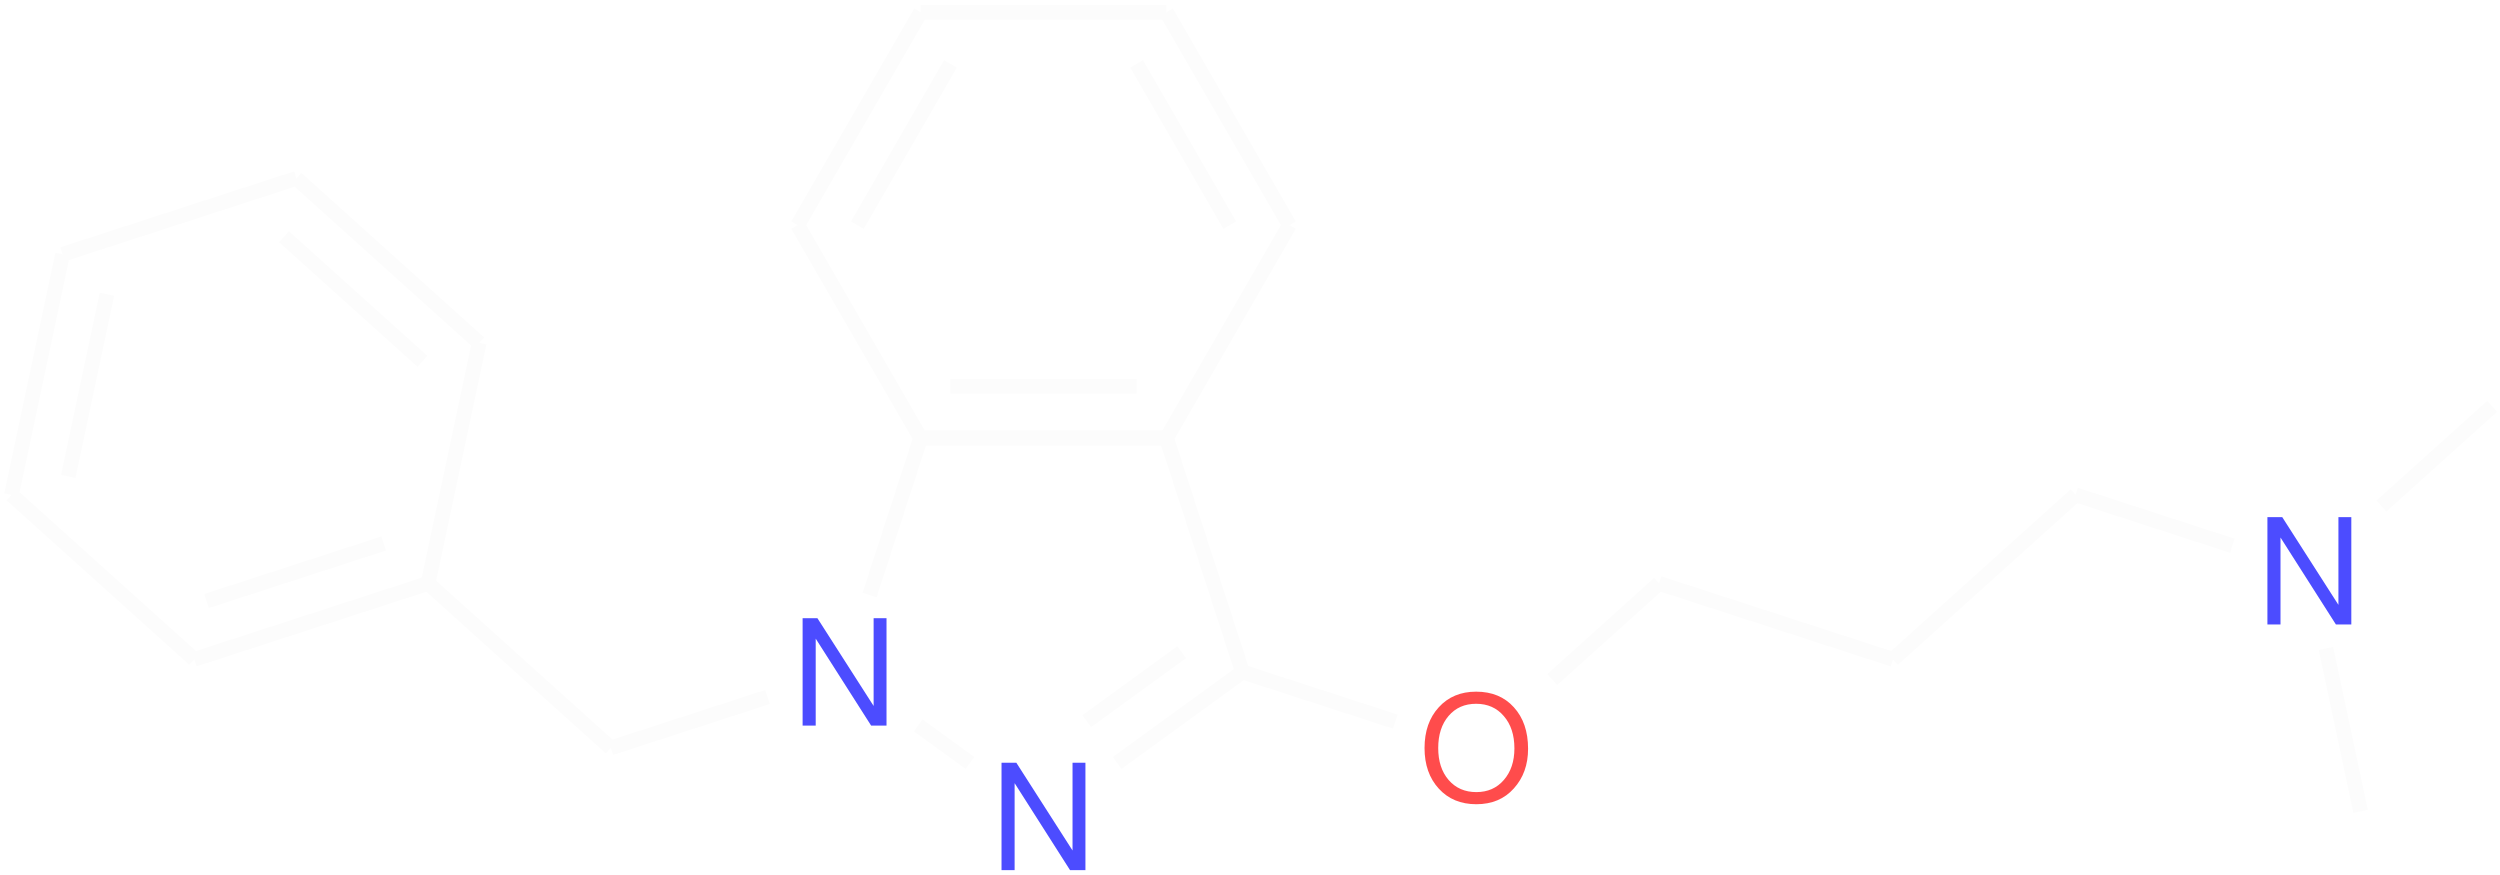
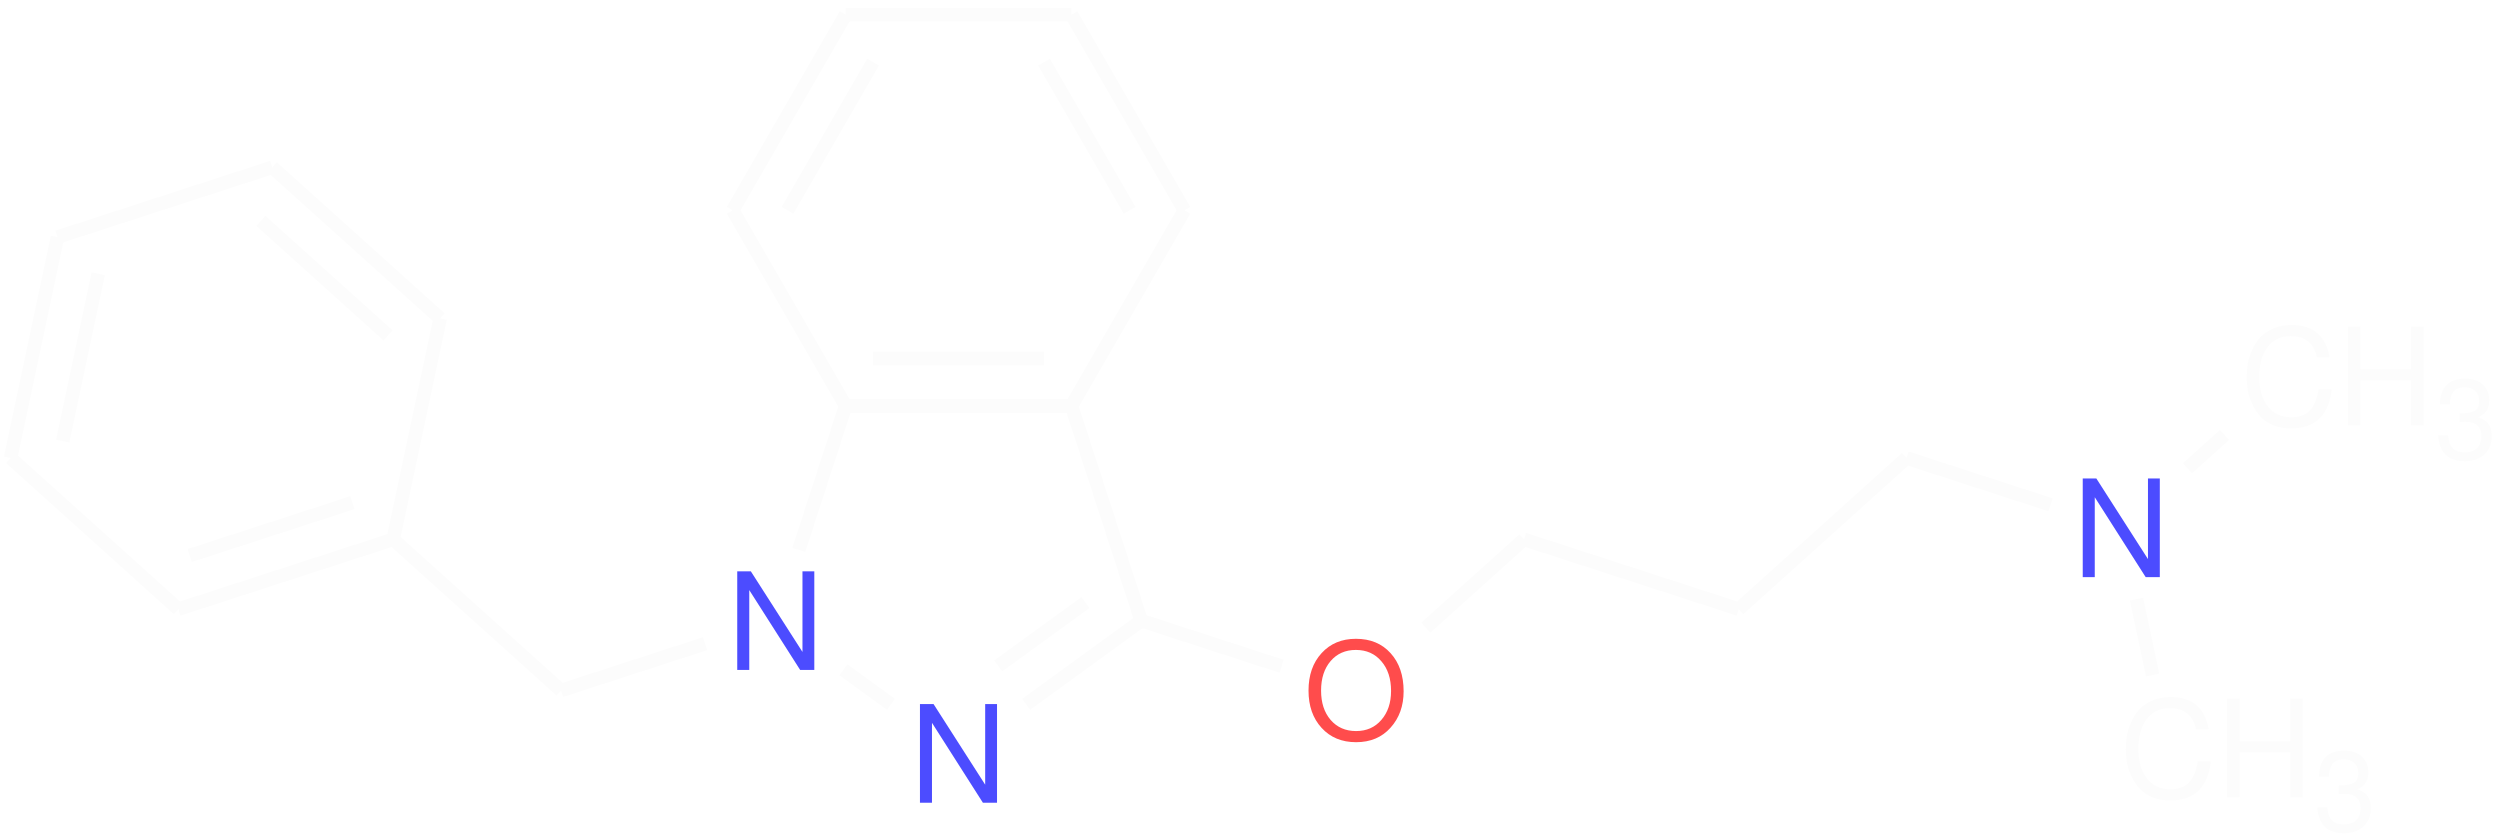
- <svg xmlns="http://www.w3.org/2000/svg" xmlns:xlink="http://www.w3.org/1999/xlink" width="203pt" height="71pt" viewBox="0 0 203 71" version="1.1">
+ <svg xmlns="http://www.w3.org/2000/svg" xmlns:xlink="http://www.w3.org/1999/xlink" width="221pt" height="74pt" viewBox="0 0 221 74" version="1.1">
  <defs>
    <g>
      <symbol overflow="visible" id="glyph0-0">
        <path style="stroke:none;" d="M 7.406 -6.219 C 7.406 -5.852 7.328 -5.52 7.172 -5.219 C 7.023 -4.926 6.848 -4.68 6.641 -4.484 C 6.43 -4.297 6.223 -4.109 6.016 -3.922 C 5.805 -3.742 5.629 -3.539 5.484 -3.312 C 5.336 -3.082 5.266 -2.844 5.266 -2.594 L 5.266 -2.031 L 4.188 -2.031 L 4.188 -2.688 C 4.188 -2.977 4.258 -3.254 4.406 -3.516 C 4.551 -3.785 4.727 -4.016 4.938 -4.203 C 5.156 -4.398 5.363 -4.594 5.562 -4.781 C 5.77 -4.969 5.945 -5.18 6.094 -5.422 C 6.25 -5.672 6.328 -5.938 6.328 -6.219 C 6.328 -6.625 6.188 -6.953 5.906 -7.203 C 5.625 -7.453 5.254 -7.578 4.797 -7.578 C 4.211 -7.578 3.805 -7.41 3.578 -7.078 C 3.359 -6.754 3.25 -6.301 3.25 -5.719 L 2.234 -5.719 C 2.234 -6.633 2.453 -7.328 2.891 -7.797 C 3.336 -8.273 3.992 -8.516 4.859 -8.516 C 5.629 -8.516 6.242 -8.305 6.703 -7.891 C 7.172 -7.473 7.406 -6.914 7.406 -6.219 Z M 5.266 -0.891 L 5.266 0.344 L 4.188 0.344 L 4.188 -0.891 Z M 0.422 1.656 L 0.422 -9.562 L 9.141 -9.562 L 9.141 1.656 Z M 1.406 0.828 L 8.156 0.828 L 8.156 -8.719 L 1.406 -8.719 Z M 1.406 0.828 " />
      </symbol>
      <symbol overflow="visible" id="glyph0-1">
        <path style="stroke:none;" d="M 7.766 -8.719 L 7.766 0 L 6.516 0 L 2.016 -7.062 L 2.016 0 L 0.953 0 L 0.953 -8.719 L 2.156 -8.719 L 6.719 -1.594 L 6.719 -8.719 Z M 7.766 -8.719 " />
      </symbol>
      <symbol overflow="visible" id="glyph0-2">
        <path style="stroke:none;" d="M 8.891 -4.219 C 8.891 -2.926 8.504 -1.852 7.734 -1 C 6.973 -0.145 5.957 0.281 4.688 0.281 C 3.426 0.281 2.41 -0.141 1.641 -0.984 C 0.867 -1.828 0.484 -2.926 0.484 -4.281 C 0.484 -5.645 0.867 -6.75 1.641 -7.594 C 2.41 -8.438 3.422 -8.859 4.672 -8.859 C 5.953 -8.859 6.973 -8.438 7.734 -7.594 C 8.504 -6.75 8.891 -5.625 8.891 -4.219 Z M 4.672 -7.875 C 3.742 -7.875 3 -7.547 2.438 -6.891 C 1.875 -6.234 1.594 -5.363 1.594 -4.281 C 1.594 -3.207 1.875 -2.344 2.438 -1.688 C 3.008 -1.031 3.758 -0.703 4.688 -0.703 C 5.613 -0.703 6.359 -1.031 6.922 -1.688 C 7.492 -2.344 7.781 -3.195 7.781 -4.25 C 7.781 -5.344 7.492 -6.219 6.922 -6.875 C 6.359 -7.539 5.609 -7.875 4.672 -7.875 Z M 4.672 -7.875 " />
      </symbol>
+       <symbol overflow="visible" id="glyph0-3">
+         <path style="stroke:none;" d="M 0.484 -4.25 C 0.484 -4.656 0.516 -5.051 0.578 -5.438 C 0.648 -5.832 0.781 -6.238 0.969 -6.656 C 1.156 -7.082 1.391 -7.453 1.672 -7.766 C 1.961 -8.078 2.348 -8.336 2.828 -8.547 C 3.305 -8.754 3.848 -8.859 4.453 -8.859 C 6.348 -8.859 7.469 -7.91 7.812 -6.016 L 6.688 -6.016 C 6.551 -6.629 6.297 -7.094 5.922 -7.406 C 5.547 -7.719 5.016 -7.875 4.328 -7.875 C 3.484 -7.875 2.816 -7.551 2.328 -6.906 C 1.836 -6.258 1.594 -5.379 1.594 -4.266 C 1.594 -3.172 1.848 -2.301 2.359 -1.656 C 2.867 -1.02 3.555 -0.703 4.422 -0.703 C 5.141 -0.703 5.688 -0.898 6.062 -1.297 C 6.445 -1.703 6.707 -2.328 6.844 -3.172 L 8 -3.172 C 7.738 -0.867 6.539 0.281 4.406 0.281 C 3.812 0.281 3.273 0.18 2.797 -0.016 C 2.328 -0.223 1.953 -0.484 1.672 -0.797 C 1.391 -1.109 1.156 -1.473 0.969 -1.891 C 0.781 -2.305 0.648 -2.707 0.578 -3.094 C 0.516 -3.477 0.484 -3.863 0.484 -4.25 Z M 0.484 -4.25 " />
+       </symbol>
+       <symbol overflow="visible" id="glyph0-4">
+         <path style="stroke:none;" d="M 6.547 -3.969 L 2.062 -3.969 L 2.062 0 L 0.953 0 L 0.953 -8.719 L 2.062 -8.719 L 2.062 -4.953 L 6.547 -4.953 L 6.547 -8.719 L 7.656 -8.719 L 7.656 0 L 6.547 0 Z M 6.547 -3.969 " />
+       </symbol>
+       <symbol overflow="visible" id="glyph1-0">
+         <path style="stroke:none;" d="M 6.172 -5.188 C 6.172 -4.875 6.109 -4.594 5.984 -4.344 C 5.859 -4.102 5.707 -3.898 5.531 -3.734 C 5.363 -3.578 5.191 -3.422 5.016 -3.266 C 4.836 -3.117 4.688 -2.953 4.562 -2.766 C 4.445 -2.578 4.391 -2.375 4.391 -2.156 L 4.391 -1.688 L 3.484 -1.688 L 3.484 -2.25 C 3.484 -2.488 3.547 -2.719 3.672 -2.938 C 3.797 -3.156 3.945 -3.344 4.125 -3.5 C 4.301 -3.664 4.473 -3.828 4.641 -3.984 C 4.816 -4.148 4.969 -4.332 5.094 -4.531 C 5.219 -4.727 5.281 -4.945 5.281 -5.188 C 5.281 -5.52 5.16 -5.789 4.922 -6 C 4.691 -6.207 4.383 -6.312 4 -6.312 C 3.508 -6.312 3.172 -6.176 2.984 -5.906 C 2.805 -5.633 2.719 -5.254 2.719 -4.766 L 1.859 -4.766 C 1.859 -5.523 2.039 -6.102 2.406 -6.5 C 2.781 -6.895 3.328 -7.094 4.047 -7.094 C 4.691 -7.094 5.207 -6.922 5.594 -6.578 C 5.977 -6.234 6.172 -5.77 6.172 -5.188 Z M 4.391 -0.75 L 4.391 0.297 L 3.484 0.297 L 3.484 -0.75 Z M 0.344 1.391 L 0.344 -7.969 L 7.625 -7.969 L 7.625 1.391 Z M 1.172 0.688 L 6.797 0.688 L 6.797 -7.281 L 1.172 -7.281 Z M 1.172 0.688 " />
+       </symbol>
+       <symbol overflow="visible" id="glyph1-1">
+         <path style="stroke:none;" d="M 2.688 -6.297 C 2.188 -6.297 1.836 -6.156 1.641 -5.875 C 1.453 -5.602 1.352 -5.238 1.344 -4.781 L 0.469 -4.781 C 0.5 -6.301 1.238 -7.062 2.688 -7.062 C 3.352 -7.062 3.875 -6.891 4.25 -6.547 C 4.633 -6.203 4.828 -5.727 4.828 -5.125 C 4.828 -4.406 4.5 -3.914 3.844 -3.656 C 4.27 -3.508 4.578 -3.305 4.766 -3.047 C 4.953 -2.785 5.047 -2.426 5.047 -1.969 C 5.047 -1.301 4.828 -0.766 4.391 -0.359 C 3.953 0.035 3.375 0.234 2.656 0.234 C 1.207 0.234 0.426 -0.523 0.312 -2.047 L 1.203 -2.047 C 1.234 -1.535 1.367 -1.156 1.609 -0.906 C 1.848 -0.664 2.207 -0.547 2.688 -0.547 C 3.145 -0.547 3.5 -0.672 3.75 -0.922 C 4.008 -1.172 4.141 -1.52 4.141 -1.969 C 4.141 -2.82 3.656 -3.25 2.688 -3.25 L 2.312 -3.234 L 2.203 -3.234 L 2.203 -3.984 C 2.836 -3.992 3.285 -4.07 3.547 -4.219 C 3.805 -4.375 3.938 -4.664 3.938 -5.094 C 3.938 -5.469 3.82 -5.758 3.594 -5.969 C 3.375 -6.188 3.07 -6.297 2.688 -6.297 Z M 2.688 -6.297 " />
+       </symbol>
    </g>
  </defs>
  <g id="surface61">
-     <path style="fill:none;stroke-width:1.196;stroke-linecap:butt;stroke-linejoin:miter;stroke:rgb(98.999%,98.999%,98.999%);stroke-opacity:1;stroke-miterlimit:10;" d="M -0 0.001 L 9.984 -17.292 " transform="matrix(1,0,0,-1,64.77,18.282)" />
+     <path style="fill:none;stroke-width:1.196;stroke-linecap:butt;stroke-linejoin:miter;stroke:rgb(98.999%,98.999%,98.999%);stroke-opacity:1;stroke-miterlimit:10;" d="M -0 -0.001 L 9.984 -17.29 " transform="matrix(1,0,0,-1,64.77,18.589)" />
    <g style="fill:rgb(29.999%,29.999%,100%);fill-opacity:1;">
-       <use xlink:href="#glyph0-1" x="64.219" y="58.918" />
+       <use xlink:href="#glyph0-1" x="64.219" y="59.225" />
    </g>
-     <path style="fill:none;stroke-width:1.196;stroke-linecap:butt;stroke-linejoin:miter;stroke:rgb(98.999%,98.999%,98.999%);stroke-opacity:1;stroke-miterlimit:10;" d="M 9.984 -17.292 L 5.843 -30.027 " transform="matrix(1,0,0,-1,64.77,18.282)" />
-     <path style="fill:none;stroke-width:1.196;stroke-linecap:butt;stroke-linejoin:miter;stroke:rgb(98.999%,98.999%,98.999%);stroke-opacity:1;stroke-miterlimit:10;" d="M -2.446 -38.312 L -15.176 -42.448 " transform="matrix(1,0,0,-1,64.77,18.282)" />
-     <path style="fill:none;stroke-width:1.196;stroke-linecap:butt;stroke-linejoin:miter;stroke:rgb(98.999%,98.999%,98.999%);stroke-opacity:1;stroke-miterlimit:10;" d="M -15.176 -42.448 L -30.012 -29.089 " transform="matrix(1,0,0,-1,64.77,18.282)" />
-     <path style="fill:none;stroke-width:1.196;stroke-linecap:butt;stroke-linejoin:miter;stroke:rgb(98.999%,98.999%,98.999%);stroke-opacity:1;stroke-miterlimit:10;" d="M -30.012 -29.089 L -25.86 -9.562 " transform="matrix(1,0,0,-1,64.77,18.282)" />
-     <path style="fill:none;stroke-width:1.196;stroke-linecap:butt;stroke-linejoin:miter;stroke:rgb(98.999%,98.999%,98.999%);stroke-opacity:1;stroke-miterlimit:10;" d="M -25.86 -9.562 L -40.7 3.798 " transform="matrix(1,0,0,-1,64.77,18.282)" />
-     <path style="fill:none;stroke-width:1.196;stroke-linecap:butt;stroke-linejoin:miter;stroke:rgb(98.999%,98.999%,98.999%);stroke-opacity:1;stroke-miterlimit:10;" d="M -30.469 -11.058 L -41.708 -0.941 " transform="matrix(1,0,0,-1,64.77,18.282)" />
-     <path style="fill:none;stroke-width:1.196;stroke-linecap:butt;stroke-linejoin:miter;stroke:rgb(98.999%,98.999%,98.999%);stroke-opacity:1;stroke-miterlimit:10;" d="M -40.7 3.798 L -59.688 -2.37 " transform="matrix(1,0,0,-1,64.77,18.282)" />
-     <path style="fill:none;stroke-width:1.196;stroke-linecap:butt;stroke-linejoin:miter;stroke:rgb(98.999%,98.999%,98.999%);stroke-opacity:1;stroke-miterlimit:10;" d="M -59.688 -2.37 L -63.836 -21.898 " transform="matrix(1,0,0,-1,64.77,18.282)" />
-     <path style="fill:none;stroke-width:1.196;stroke-linecap:butt;stroke-linejoin:miter;stroke:rgb(98.999%,98.999%,98.999%);stroke-opacity:1;stroke-miterlimit:10;" d="M -56.086 -5.613 L -59.227 -20.402 " transform="matrix(1,0,0,-1,64.77,18.282)" />
-     <path style="fill:none;stroke-width:1.196;stroke-linecap:butt;stroke-linejoin:miter;stroke:rgb(98.999%,98.999%,98.999%);stroke-opacity:1;stroke-miterlimit:10;" d="M -63.836 -21.898 L -49 -35.257 " transform="matrix(1,0,0,-1,64.77,18.282)" />
-     <path style="fill:none;stroke-width:1.196;stroke-linecap:butt;stroke-linejoin:miter;stroke:rgb(98.999%,98.999%,98.999%);stroke-opacity:1;stroke-miterlimit:10;" d="M -49 -35.257 L -30.012 -29.089 " transform="matrix(1,0,0,-1,64.77,18.282)" />
-     <path style="fill:none;stroke-width:1.196;stroke-linecap:butt;stroke-linejoin:miter;stroke:rgb(98.999%,98.999%,98.999%);stroke-opacity:1;stroke-miterlimit:10;" d="M -47.993 -30.519 L -33.614 -25.847 " transform="matrix(1,0,0,-1,64.77,18.282)" />
+     <path style="fill:none;stroke-width:1.196;stroke-linecap:butt;stroke-linejoin:miter;stroke:rgb(98.999%,98.999%,98.999%);stroke-opacity:1;stroke-miterlimit:10;" d="M 9.984 -17.29 L 5.843 -30.024 " transform="matrix(1,0,0,-1,64.77,18.589)" />
+     <path style="fill:none;stroke-width:1.196;stroke-linecap:butt;stroke-linejoin:miter;stroke:rgb(98.999%,98.999%,98.999%);stroke-opacity:1;stroke-miterlimit:10;" d="M -2.446 -38.313 L -15.176 -42.45 " transform="matrix(1,0,0,-1,64.77,18.589)" />
+     <path style="fill:none;stroke-width:1.196;stroke-linecap:butt;stroke-linejoin:miter;stroke:rgb(98.999%,98.999%,98.999%);stroke-opacity:1;stroke-miterlimit:10;" d="M -15.176 -42.45 L -30.012 -29.091 " transform="matrix(1,0,0,-1,64.77,18.589)" />
+     <path style="fill:none;stroke-width:1.196;stroke-linecap:butt;stroke-linejoin:miter;stroke:rgb(98.999%,98.999%,98.999%);stroke-opacity:1;stroke-miterlimit:10;" d="M -30.012 -29.091 L -25.86 -9.559 " transform="matrix(1,0,0,-1,64.77,18.589)" />
+     <path style="fill:none;stroke-width:1.196;stroke-linecap:butt;stroke-linejoin:miter;stroke:rgb(98.999%,98.999%,98.999%);stroke-opacity:1;stroke-miterlimit:10;" d="M -25.86 -9.559 L -40.7 3.8 " transform="matrix(1,0,0,-1,64.77,18.589)" />
+     <path style="fill:none;stroke-width:1.196;stroke-linecap:butt;stroke-linejoin:miter;stroke:rgb(98.999%,98.999%,98.999%);stroke-opacity:1;stroke-miterlimit:10;" d="M -30.469 -11.059 L -41.708 -0.942 " transform="matrix(1,0,0,-1,64.77,18.589)" />
+     <path style="fill:none;stroke-width:1.196;stroke-linecap:butt;stroke-linejoin:miter;stroke:rgb(98.999%,98.999%,98.999%);stroke-opacity:1;stroke-miterlimit:10;" d="M -40.7 3.8 L -59.688 -2.372 " transform="matrix(1,0,0,-1,64.77,18.589)" />
+     <path style="fill:none;stroke-width:1.196;stroke-linecap:butt;stroke-linejoin:miter;stroke:rgb(98.999%,98.999%,98.999%);stroke-opacity:1;stroke-miterlimit:10;" d="M -59.688 -2.372 L -63.836 -21.899 " transform="matrix(1,0,0,-1,64.77,18.589)" />
+     <path style="fill:none;stroke-width:1.196;stroke-linecap:butt;stroke-linejoin:miter;stroke:rgb(98.999%,98.999%,98.999%);stroke-opacity:1;stroke-miterlimit:10;" d="M -56.086 -5.614 L -59.227 -20.403 " transform="matrix(1,0,0,-1,64.77,18.589)" />
+     <path style="fill:none;stroke-width:1.196;stroke-linecap:butt;stroke-linejoin:miter;stroke:rgb(98.999%,98.999%,98.999%);stroke-opacity:1;stroke-miterlimit:10;" d="M -63.836 -21.899 L -49 -35.259 " transform="matrix(1,0,0,-1,64.77,18.589)" />
+     <path style="fill:none;stroke-width:1.196;stroke-linecap:butt;stroke-linejoin:miter;stroke:rgb(98.999%,98.999%,98.999%);stroke-opacity:1;stroke-miterlimit:10;" d="M -49 -35.259 L -30.012 -29.091 " transform="matrix(1,0,0,-1,64.77,18.589)" />
+     <path style="fill:none;stroke-width:1.196;stroke-linecap:butt;stroke-linejoin:miter;stroke:rgb(98.999%,98.999%,98.999%);stroke-opacity:1;stroke-miterlimit:10;" d="M -47.993 -30.516 L -33.614 -25.845 " transform="matrix(1,0,0,-1,64.77,18.589)" />
    <g style="fill:rgb(29.999%,29.999%,100%);fill-opacity:1;">
-       <use xlink:href="#glyph0-1" x="80.371" y="70.654" />
+       <use xlink:href="#glyph0-1" x="80.371" y="70.96" />
    </g>
-     <path style="fill:none;stroke-width:1.196;stroke-linecap:butt;stroke-linejoin:miter;stroke:rgb(98.999%,98.999%,98.999%);stroke-opacity:1;stroke-miterlimit:10;" d="M 9.789 -40.62 L 13.988 -43.671 " transform="matrix(1,0,0,-1,64.77,18.282)" />
-     <path style="fill:none;stroke-width:1.196;stroke-linecap:butt;stroke-linejoin:miter;stroke:rgb(98.999%,98.999%,98.999%);stroke-opacity:1;stroke-miterlimit:10;" d="M 25.941 -43.671 L 36.117 -36.281 " transform="matrix(1,0,0,-1,64.77,18.282)" />
-     <path style="fill:none;stroke-width:1.196;stroke-linecap:butt;stroke-linejoin:miter;stroke:rgb(98.999%,98.999%,98.999%);stroke-opacity:1;stroke-miterlimit:10;" d="M 23.472 -40.277 L 31.183 -34.675 " transform="matrix(1,0,0,-1,64.77,18.282)" />
+     <path style="fill:none;stroke-width:1.196;stroke-linecap:butt;stroke-linejoin:miter;stroke:rgb(98.999%,98.999%,98.999%);stroke-opacity:1;stroke-miterlimit:10;" d="M 9.789 -40.622 L 13.988 -43.673 " transform="matrix(1,0,0,-1,64.77,18.589)" />
+     <path style="fill:none;stroke-width:1.196;stroke-linecap:butt;stroke-linejoin:miter;stroke:rgb(98.999%,98.999%,98.999%);stroke-opacity:1;stroke-miterlimit:10;" d="M 25.941 -43.673 L 36.117 -36.278 " transform="matrix(1,0,0,-1,64.77,18.589)" />
+     <path style="fill:none;stroke-width:1.196;stroke-linecap:butt;stroke-linejoin:miter;stroke:rgb(98.999%,98.999%,98.999%);stroke-opacity:1;stroke-miterlimit:10;" d="M 23.472 -40.278 L 31.183 -34.677 " transform="matrix(1,0,0,-1,64.77,18.589)" />
    <g style="fill:rgb(100%,29.999%,29.999%);fill-opacity:1;">
-       <use xlink:href="#glyph0-2" x="115.189" y="65.022" />
+       <use xlink:href="#glyph0-2" x="115.189" y="65.329" />
    </g>
-     <path style="fill:none;stroke-width:1.196;stroke-linecap:butt;stroke-linejoin:miter;stroke:rgb(98.999%,98.999%,98.999%);stroke-opacity:1;stroke-miterlimit:10;" d="M 36.117 -36.281 L 48.523 -40.312 " transform="matrix(1,0,0,-1,64.77,18.282)" />
-     <path style="fill:none;stroke-width:1.196;stroke-linecap:butt;stroke-linejoin:miter;stroke:rgb(98.999%,98.999%,98.999%);stroke-opacity:1;stroke-miterlimit:10;" d="M 61.273 -36.898 L 69.945 -29.089 " transform="matrix(1,0,0,-1,64.77,18.282)" />
-     <path style="fill:none;stroke-width:1.196;stroke-linecap:butt;stroke-linejoin:miter;stroke:rgb(98.999%,98.999%,98.999%);stroke-opacity:1;stroke-miterlimit:10;" d="M 69.945 -29.089 L 88.933 -35.257 " transform="matrix(1,0,0,-1,64.77,18.282)" />
-     <path style="fill:none;stroke-width:1.196;stroke-linecap:butt;stroke-linejoin:miter;stroke:rgb(98.999%,98.999%,98.999%);stroke-opacity:1;stroke-miterlimit:10;" d="M 88.933 -35.257 L 103.769 -21.898 " transform="matrix(1,0,0,-1,64.77,18.282)" />
+     <path style="fill:none;stroke-width:1.196;stroke-linecap:butt;stroke-linejoin:miter;stroke:rgb(98.999%,98.999%,98.999%);stroke-opacity:1;stroke-miterlimit:10;" d="M 36.117 -36.278 L 48.523 -40.309 " transform="matrix(1,0,0,-1,64.77,18.589)" />
+     <path style="fill:none;stroke-width:1.196;stroke-linecap:butt;stroke-linejoin:miter;stroke:rgb(98.999%,98.999%,98.999%);stroke-opacity:1;stroke-miterlimit:10;" d="M 61.273 -36.895 L 69.945 -29.091 " transform="matrix(1,0,0,-1,64.77,18.589)" />
+     <path style="fill:none;stroke-width:1.196;stroke-linecap:butt;stroke-linejoin:miter;stroke:rgb(98.999%,98.999%,98.999%);stroke-opacity:1;stroke-miterlimit:10;" d="M 69.945 -29.091 L 88.933 -35.259 " transform="matrix(1,0,0,-1,64.77,18.589)" />
+     <path style="fill:none;stroke-width:1.196;stroke-linecap:butt;stroke-linejoin:miter;stroke:rgb(98.999%,98.999%,98.999%);stroke-opacity:1;stroke-miterlimit:10;" d="M 88.933 -35.259 L 103.769 -21.899 " transform="matrix(1,0,0,-1,64.77,18.589)" />
    <g style="fill:rgb(29.999%,29.999%,100%);fill-opacity:1;">
-       <use xlink:href="#glyph0-1" x="183.161" y="50.709" />
+       <use xlink:href="#glyph0-1" x="183.161" y="51.016" />
    </g>
-     <path style="fill:none;stroke-width:1.196;stroke-linecap:butt;stroke-linejoin:miter;stroke:rgb(98.999%,98.999%,98.999%);stroke-opacity:1;stroke-miterlimit:10;" d="M 103.769 -21.898 L 116.5 -26.034 " transform="matrix(1,0,0,-1,64.77,18.282)" />
-     <path style="fill:none;stroke-width:1.196;stroke-linecap:butt;stroke-linejoin:miter;stroke:rgb(98.999%,98.999%,98.999%);stroke-opacity:1;stroke-miterlimit:10;" d="M 124.097 -34.374 L 126.91 -47.597 " transform="matrix(1,0,0,-1,64.77,18.282)" />
-     <path style="fill:none;stroke-width:1.196;stroke-linecap:butt;stroke-linejoin:miter;stroke:rgb(98.999%,98.999%,98.999%);stroke-opacity:1;stroke-miterlimit:10;" d="M 128.601 -22.808 L 137.593 -14.71 " transform="matrix(1,0,0,-1,64.77,18.282)" />
-     <path style="fill:none;stroke-width:1.196;stroke-linecap:butt;stroke-linejoin:miter;stroke:rgb(98.999%,98.999%,98.999%);stroke-opacity:1;stroke-miterlimit:10;" d="M 36.117 -36.281 L 29.949 -17.292 " transform="matrix(1,0,0,-1,64.77,18.282)" />
-     <path style="fill:none;stroke-width:1.196;stroke-linecap:butt;stroke-linejoin:miter;stroke:rgb(98.999%,98.999%,98.999%);stroke-opacity:1;stroke-miterlimit:10;" d="M 29.949 -17.292 L 9.984 -17.292 " transform="matrix(1,0,0,-1,64.77,18.282)" />
-     <path style="fill:none;stroke-width:1.196;stroke-linecap:butt;stroke-linejoin:miter;stroke:rgb(98.999%,98.999%,98.999%);stroke-opacity:1;stroke-miterlimit:10;" d="M 9.984 -17.292 L 29.949 -17.292 " transform="matrix(1,0,0,-1,64.77,18.282)" />
-     <path style="fill:none;stroke-width:1.196;stroke-linecap:butt;stroke-linejoin:miter;stroke:rgb(98.999%,98.999%,98.999%);stroke-opacity:1;stroke-miterlimit:10;" d="M 12.406 -13.093 L 27.523 -13.093 " transform="matrix(1,0,0,-1,64.77,18.282)" />
-     <path style="fill:none;stroke-width:1.196;stroke-linecap:butt;stroke-linejoin:miter;stroke:rgb(98.999%,98.999%,98.999%);stroke-opacity:1;stroke-miterlimit:10;" d="M 29.949 -17.292 L 39.929 0.001 " transform="matrix(1,0,0,-1,64.77,18.282)" />
-     <path style="fill:none;stroke-width:1.196;stroke-linecap:butt;stroke-linejoin:miter;stroke:rgb(98.999%,98.999%,98.999%);stroke-opacity:1;stroke-miterlimit:10;" d="M 39.929 0.001 L 29.949 17.29 " transform="matrix(1,0,0,-1,64.77,18.282)" />
-     <path style="fill:none;stroke-width:1.196;stroke-linecap:butt;stroke-linejoin:miter;stroke:rgb(98.999%,98.999%,98.999%);stroke-opacity:1;stroke-miterlimit:10;" d="M 35.085 0.001 L 27.523 13.095 " transform="matrix(1,0,0,-1,64.77,18.282)" />
-     <path style="fill:none;stroke-width:1.196;stroke-linecap:butt;stroke-linejoin:miter;stroke:rgb(98.999%,98.999%,98.999%);stroke-opacity:1;stroke-miterlimit:10;" d="M 29.949 17.29 L 9.984 17.29 " transform="matrix(1,0,0,-1,64.77,18.282)" />
-     <path style="fill:none;stroke-width:1.196;stroke-linecap:butt;stroke-linejoin:miter;stroke:rgb(98.999%,98.999%,98.999%);stroke-opacity:1;stroke-miterlimit:10;" d="M 9.984 17.29 L -0 0.001 " transform="matrix(1,0,0,-1,64.77,18.282)" />
-     <path style="fill:none;stroke-width:1.196;stroke-linecap:butt;stroke-linejoin:miter;stroke:rgb(98.999%,98.999%,98.999%);stroke-opacity:1;stroke-miterlimit:10;" d="M 12.406 13.095 L 4.847 0.001 " transform="matrix(1,0,0,-1,64.77,18.282)" />
+     <path style="fill:none;stroke-width:1.196;stroke-linecap:butt;stroke-linejoin:miter;stroke:rgb(98.999%,98.999%,98.999%);stroke-opacity:1;stroke-miterlimit:10;" d="M 103.769 -21.899 L 116.5 -26.036 " transform="matrix(1,0,0,-1,64.77,18.589)" />
+     <g style="fill:rgb(98.999%,98.999%,98.999%);fill-opacity:1;">
+       <use xlink:href="#glyph0-3" x="187.438" y="70.479" />
+     </g>
+     <g style="fill:rgb(98.999%,98.999%,98.999%);fill-opacity:1;">
+       <use xlink:href="#glyph0-4" x="195.914" y="70.479" />
+     </g>
+     <g style="fill:rgb(98.999%,98.999%,98.999%);fill-opacity:1;">
+       <use xlink:href="#glyph1-1" x="204.534" y="73.424" />
+     </g>
+     <path style="fill:none;stroke-width:1.196;stroke-linecap:butt;stroke-linejoin:miter;stroke:rgb(98.999%,98.999%,98.999%);stroke-opacity:1;stroke-miterlimit:10;" d="M 124.097 -34.376 L 125.523 -41.083 " transform="matrix(1,0,0,-1,64.77,18.589)" />
+     <g style="fill:rgb(98.999%,98.999%,98.999%);fill-opacity:1;">
+       <use xlink:href="#glyph0-3" x="198.124" y="37.591" />
+     </g>
+     <g style="fill:rgb(98.999%,98.999%,98.999%);fill-opacity:1;">
+       <use xlink:href="#glyph0-4" x="206.6" y="37.591" />
+     </g>
+     <g style="fill:rgb(98.999%,98.999%,98.999%);fill-opacity:1;">
+       <use xlink:href="#glyph1-1" x="215.219" y="40.536" />
+     </g>
+     <path style="fill:none;stroke-width:1.196;stroke-linecap:butt;stroke-linejoin:miter;stroke:rgb(98.999%,98.999%,98.999%);stroke-opacity:1;stroke-miterlimit:10;" d="M 128.601 -22.806 L 131.875 -19.86 " transform="matrix(1,0,0,-1,64.77,18.589)" />
+     <path style="fill:none;stroke-width:1.196;stroke-linecap:butt;stroke-linejoin:miter;stroke:rgb(98.999%,98.999%,98.999%);stroke-opacity:1;stroke-miterlimit:10;" d="M 36.117 -36.278 L 29.949 -17.29 " transform="matrix(1,0,0,-1,64.77,18.589)" />
+     <path style="fill:none;stroke-width:1.196;stroke-linecap:butt;stroke-linejoin:miter;stroke:rgb(98.999%,98.999%,98.999%);stroke-opacity:1;stroke-miterlimit:10;" d="M 29.949 -17.29 L 9.984 -17.29 " transform="matrix(1,0,0,-1,64.77,18.589)" />
+     <path style="fill:none;stroke-width:1.196;stroke-linecap:butt;stroke-linejoin:miter;stroke:rgb(98.999%,98.999%,98.999%);stroke-opacity:1;stroke-miterlimit:10;" d="M 9.984 -17.29 L 29.949 -17.29 " transform="matrix(1,0,0,-1,64.77,18.589)" />
+     <path style="fill:none;stroke-width:1.196;stroke-linecap:butt;stroke-linejoin:miter;stroke:rgb(98.999%,98.999%,98.999%);stroke-opacity:1;stroke-miterlimit:10;" d="M 12.406 -13.095 L 27.523 -13.095 " transform="matrix(1,0,0,-1,64.77,18.589)" />
+     <path style="fill:none;stroke-width:1.196;stroke-linecap:butt;stroke-linejoin:miter;stroke:rgb(98.999%,98.999%,98.999%);stroke-opacity:1;stroke-miterlimit:10;" d="M 29.949 -17.29 L 39.929 -0.001 " transform="matrix(1,0,0,-1,64.77,18.589)" />
+     <path style="fill:none;stroke-width:1.196;stroke-linecap:butt;stroke-linejoin:miter;stroke:rgb(98.999%,98.999%,98.999%);stroke-opacity:1;stroke-miterlimit:10;" d="M 39.929 -0.001 L 29.949 17.292 " transform="matrix(1,0,0,-1,64.77,18.589)" />
+     <path style="fill:none;stroke-width:1.196;stroke-linecap:butt;stroke-linejoin:miter;stroke:rgb(98.999%,98.999%,98.999%);stroke-opacity:1;stroke-miterlimit:10;" d="M 35.085 -0.001 L 27.523 13.093 " transform="matrix(1,0,0,-1,64.77,18.589)" />
+     <path style="fill:none;stroke-width:1.196;stroke-linecap:butt;stroke-linejoin:miter;stroke:rgb(98.999%,98.999%,98.999%);stroke-opacity:1;stroke-miterlimit:10;" d="M 29.949 17.292 L 9.984 17.292 " transform="matrix(1,0,0,-1,64.77,18.589)" />
+     <path style="fill:none;stroke-width:1.196;stroke-linecap:butt;stroke-linejoin:miter;stroke:rgb(98.999%,98.999%,98.999%);stroke-opacity:1;stroke-miterlimit:10;" d="M 9.984 17.292 L -0 -0.001 " transform="matrix(1,0,0,-1,64.77,18.589)" />
+     <path style="fill:none;stroke-width:1.196;stroke-linecap:butt;stroke-linejoin:miter;stroke:rgb(98.999%,98.999%,98.999%);stroke-opacity:1;stroke-miterlimit:10;" d="M 12.406 13.093 L 4.847 -0.001 " transform="matrix(1,0,0,-1,64.77,18.589)" />
  </g>
</svg>
